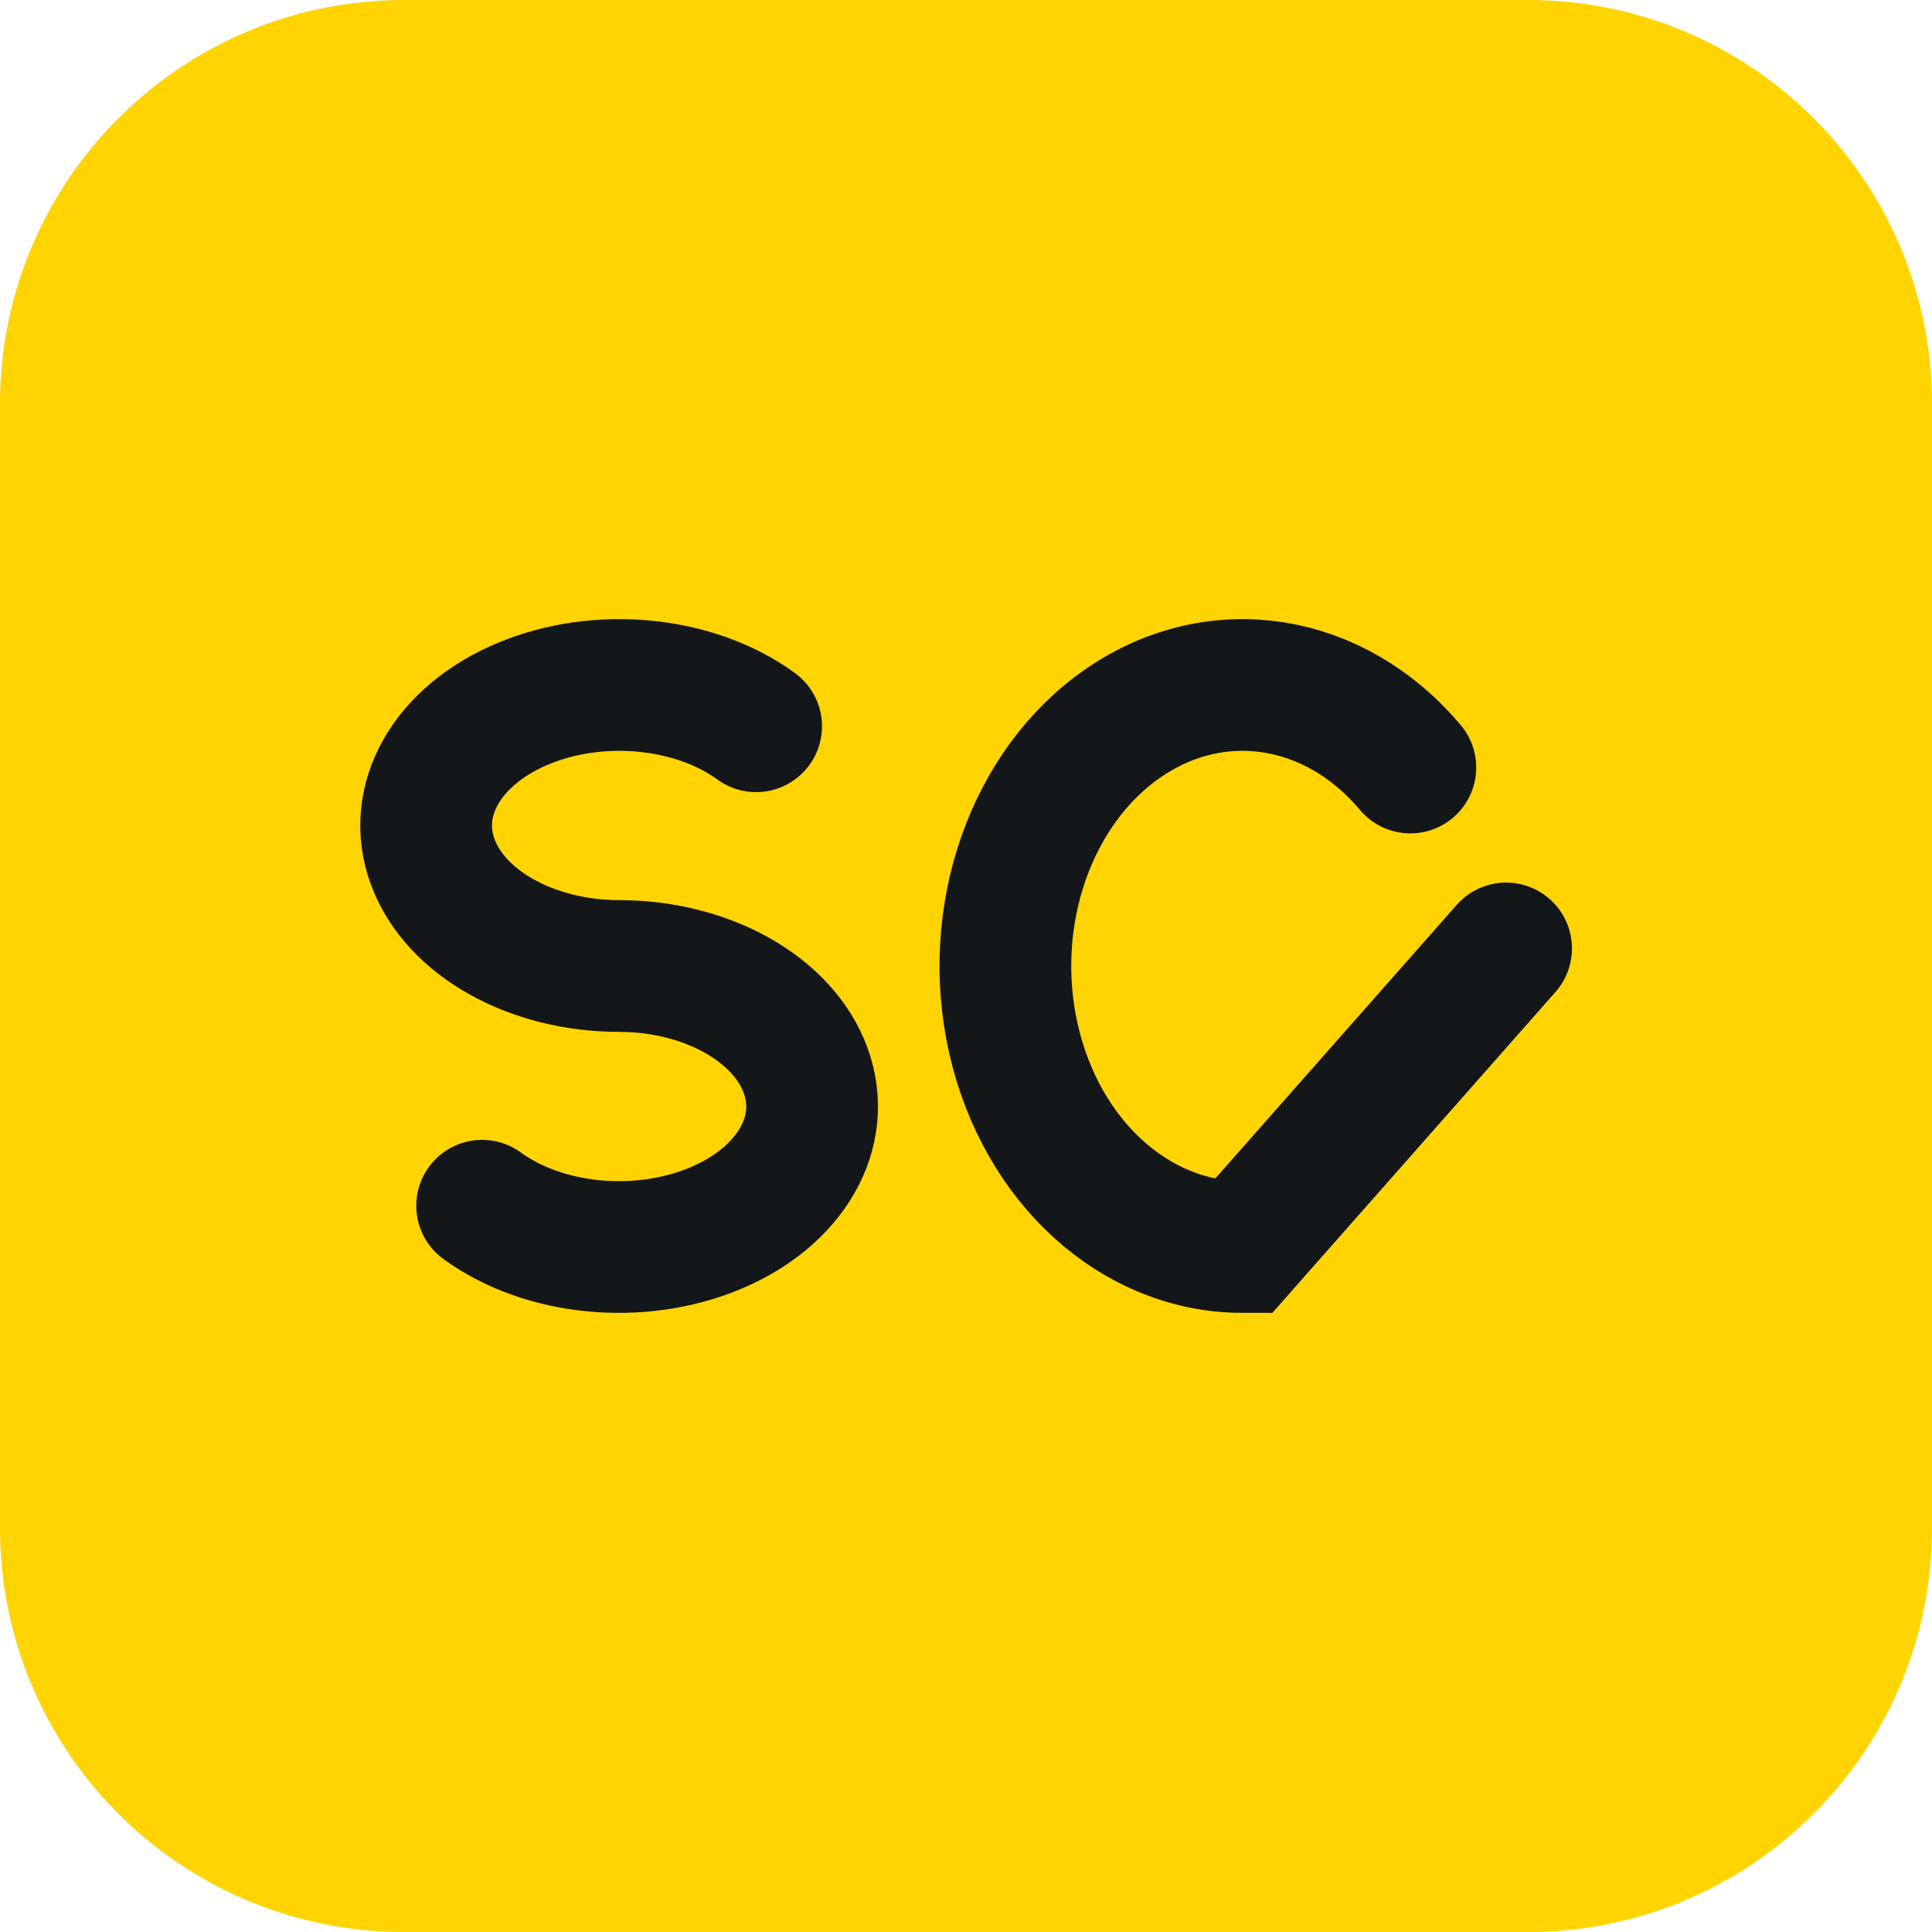
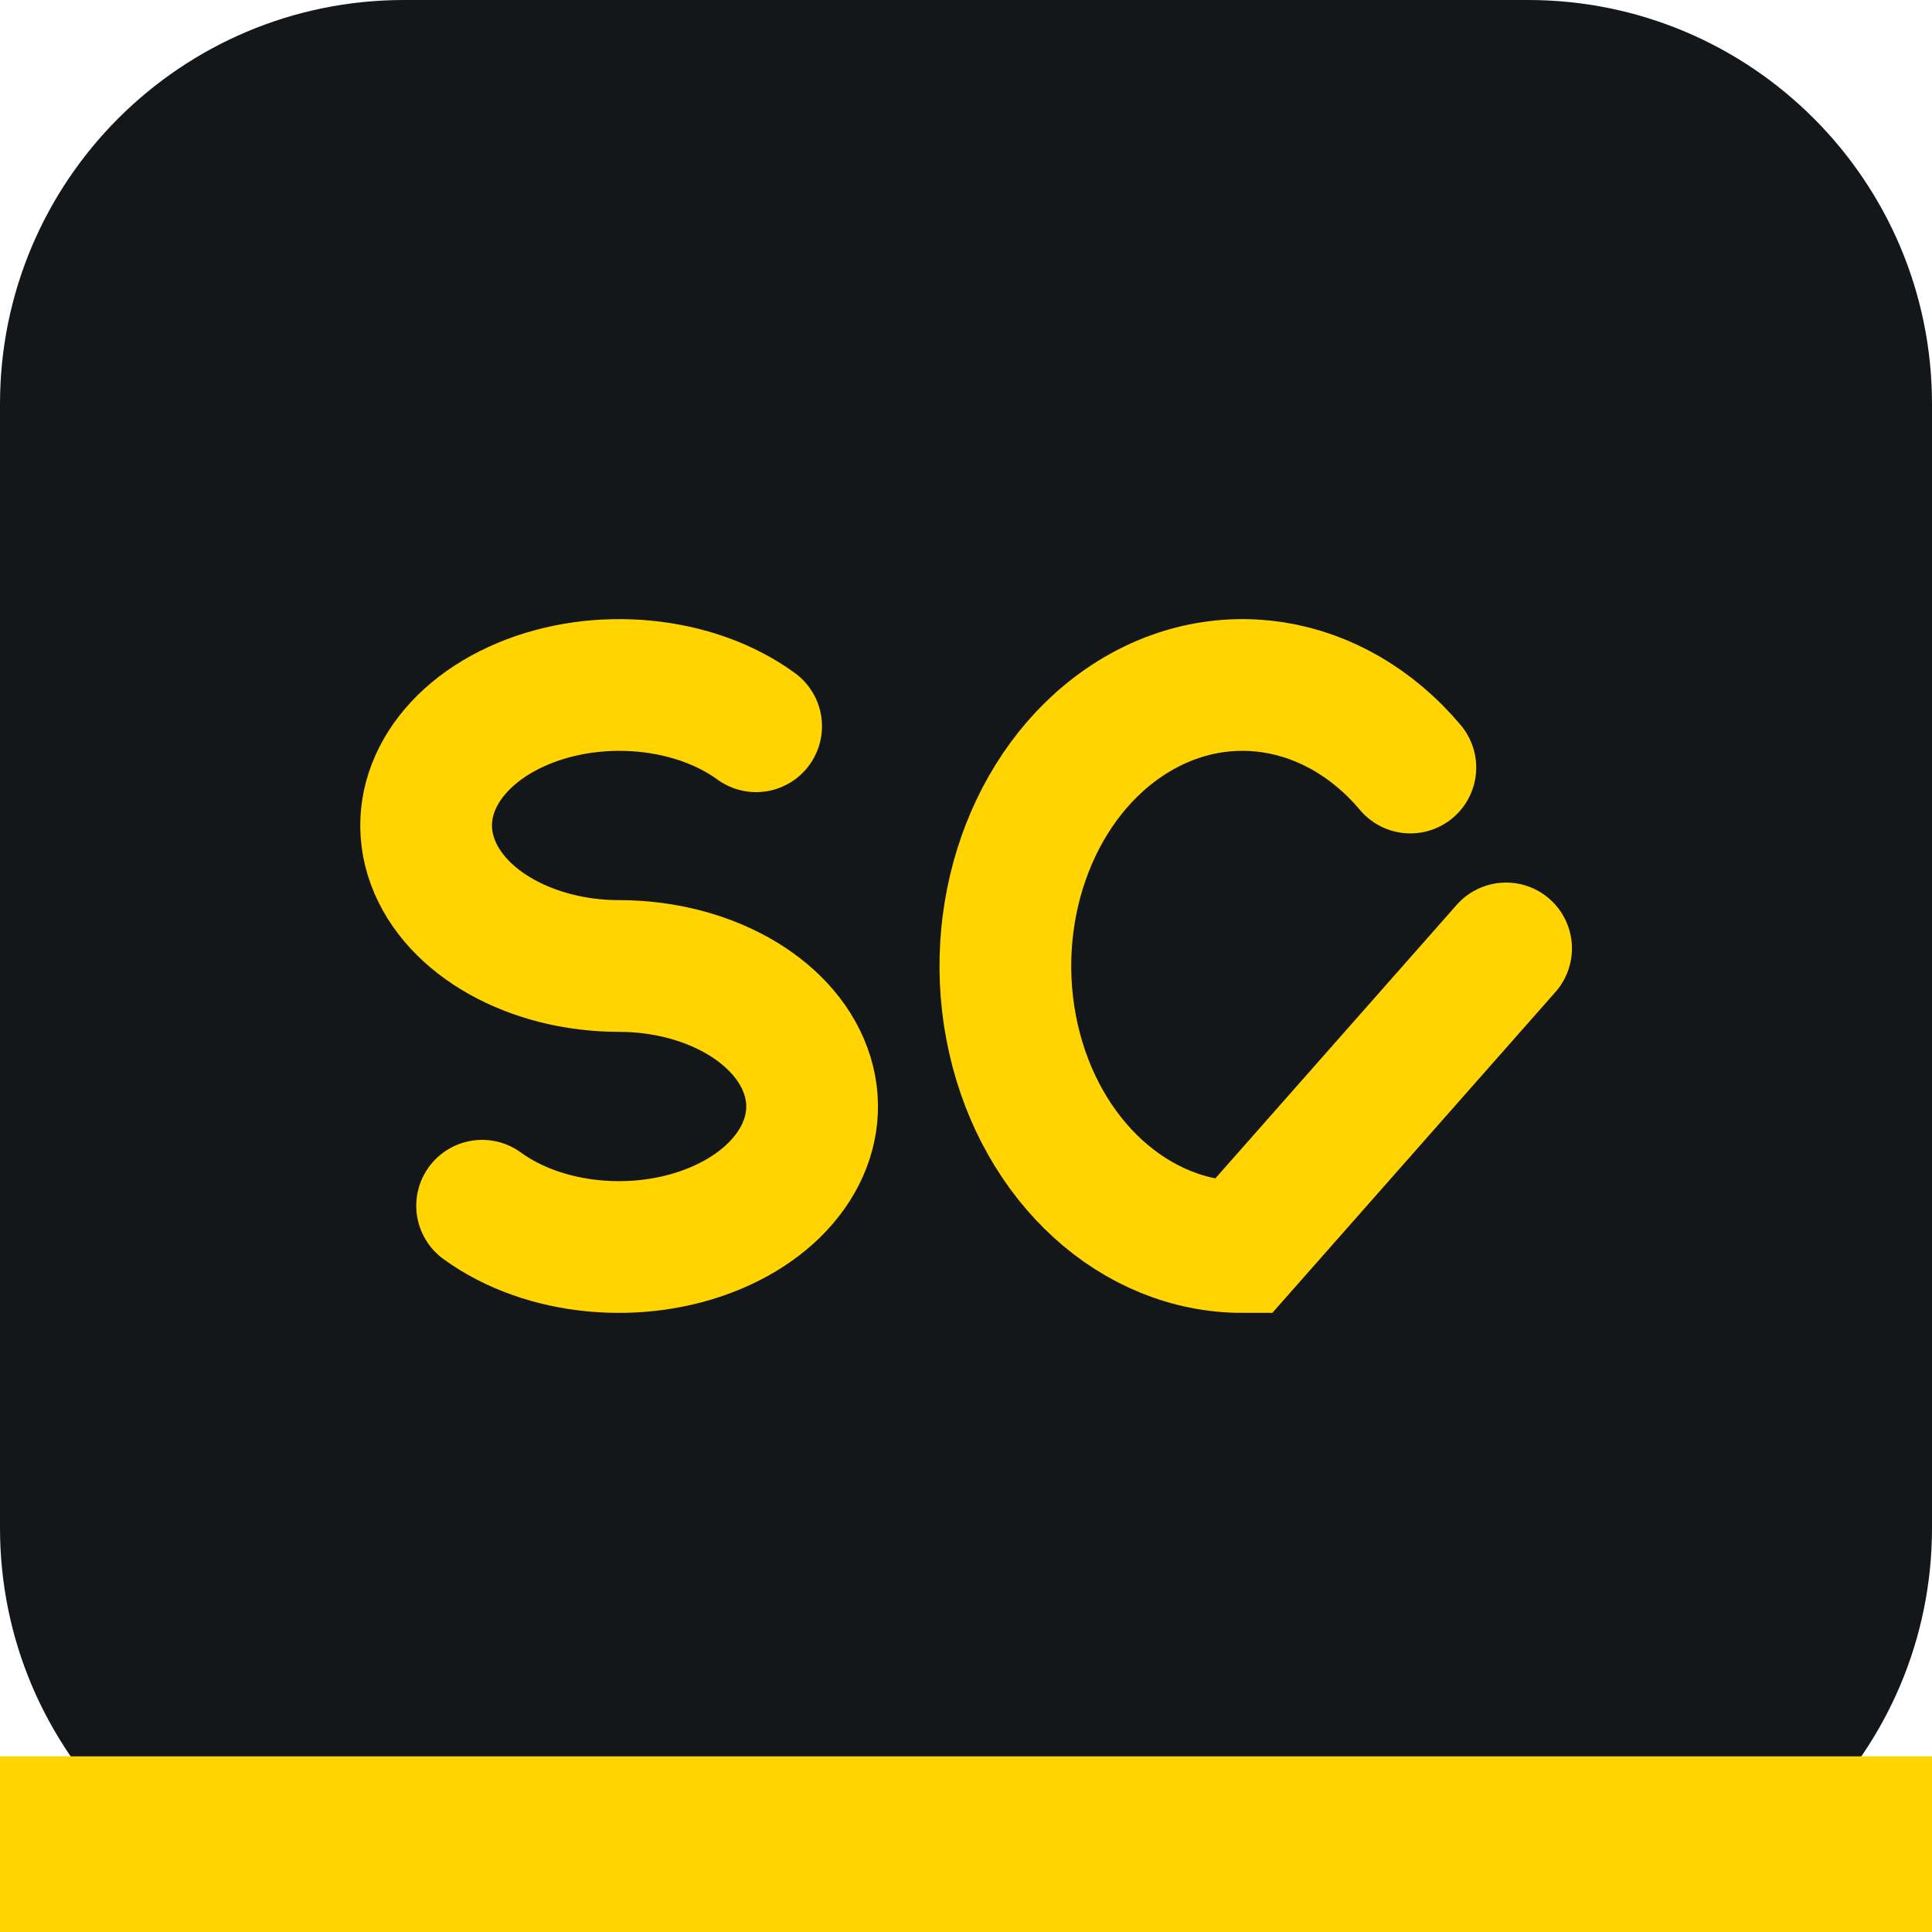
<svg xmlns="http://www.w3.org/2000/svg" viewBox="0 0 220 220">
-   <rect width="220" height="220" rx="46" fill="#FFD400" />
+   <rect width="220" height="220" rx="46" fill="#14171A" />
  <g transform="translate(110,110) scale(1.0) translate(-113.5,-110)">
-     <path d="M 89.6 82.7 A 22 16 0 1 0 74 110 A 22 16 0 1 1 58.4 137.3" fill="none" stroke="#14171A" stroke-width="15" stroke-linecap="round" />
-     <path d="M 164.1 87.4 A 27 32 0 1 0 145 142 L 175.0 108.0" fill="none" stroke="#14171A" stroke-width="15" stroke-linecap="round" />
+     <path d="M 89.6 82.7 A 22 16 0 1 0 74 110 A 22 16 0 1 1 58.4 137.3" fill="none" stroke="#FFD400" stroke-width="15" stroke-linecap="round" />
+     <path d="M 164.1 87.4 A 27 32 0 1 0 145 142 L 175.0 108.0" fill="none" stroke="#FFD400" stroke-width="15" stroke-linecap="round" />
  </g>
+   <rect x="0" y="200" width="220" height="20" fill="#FFD400" />
</svg>
